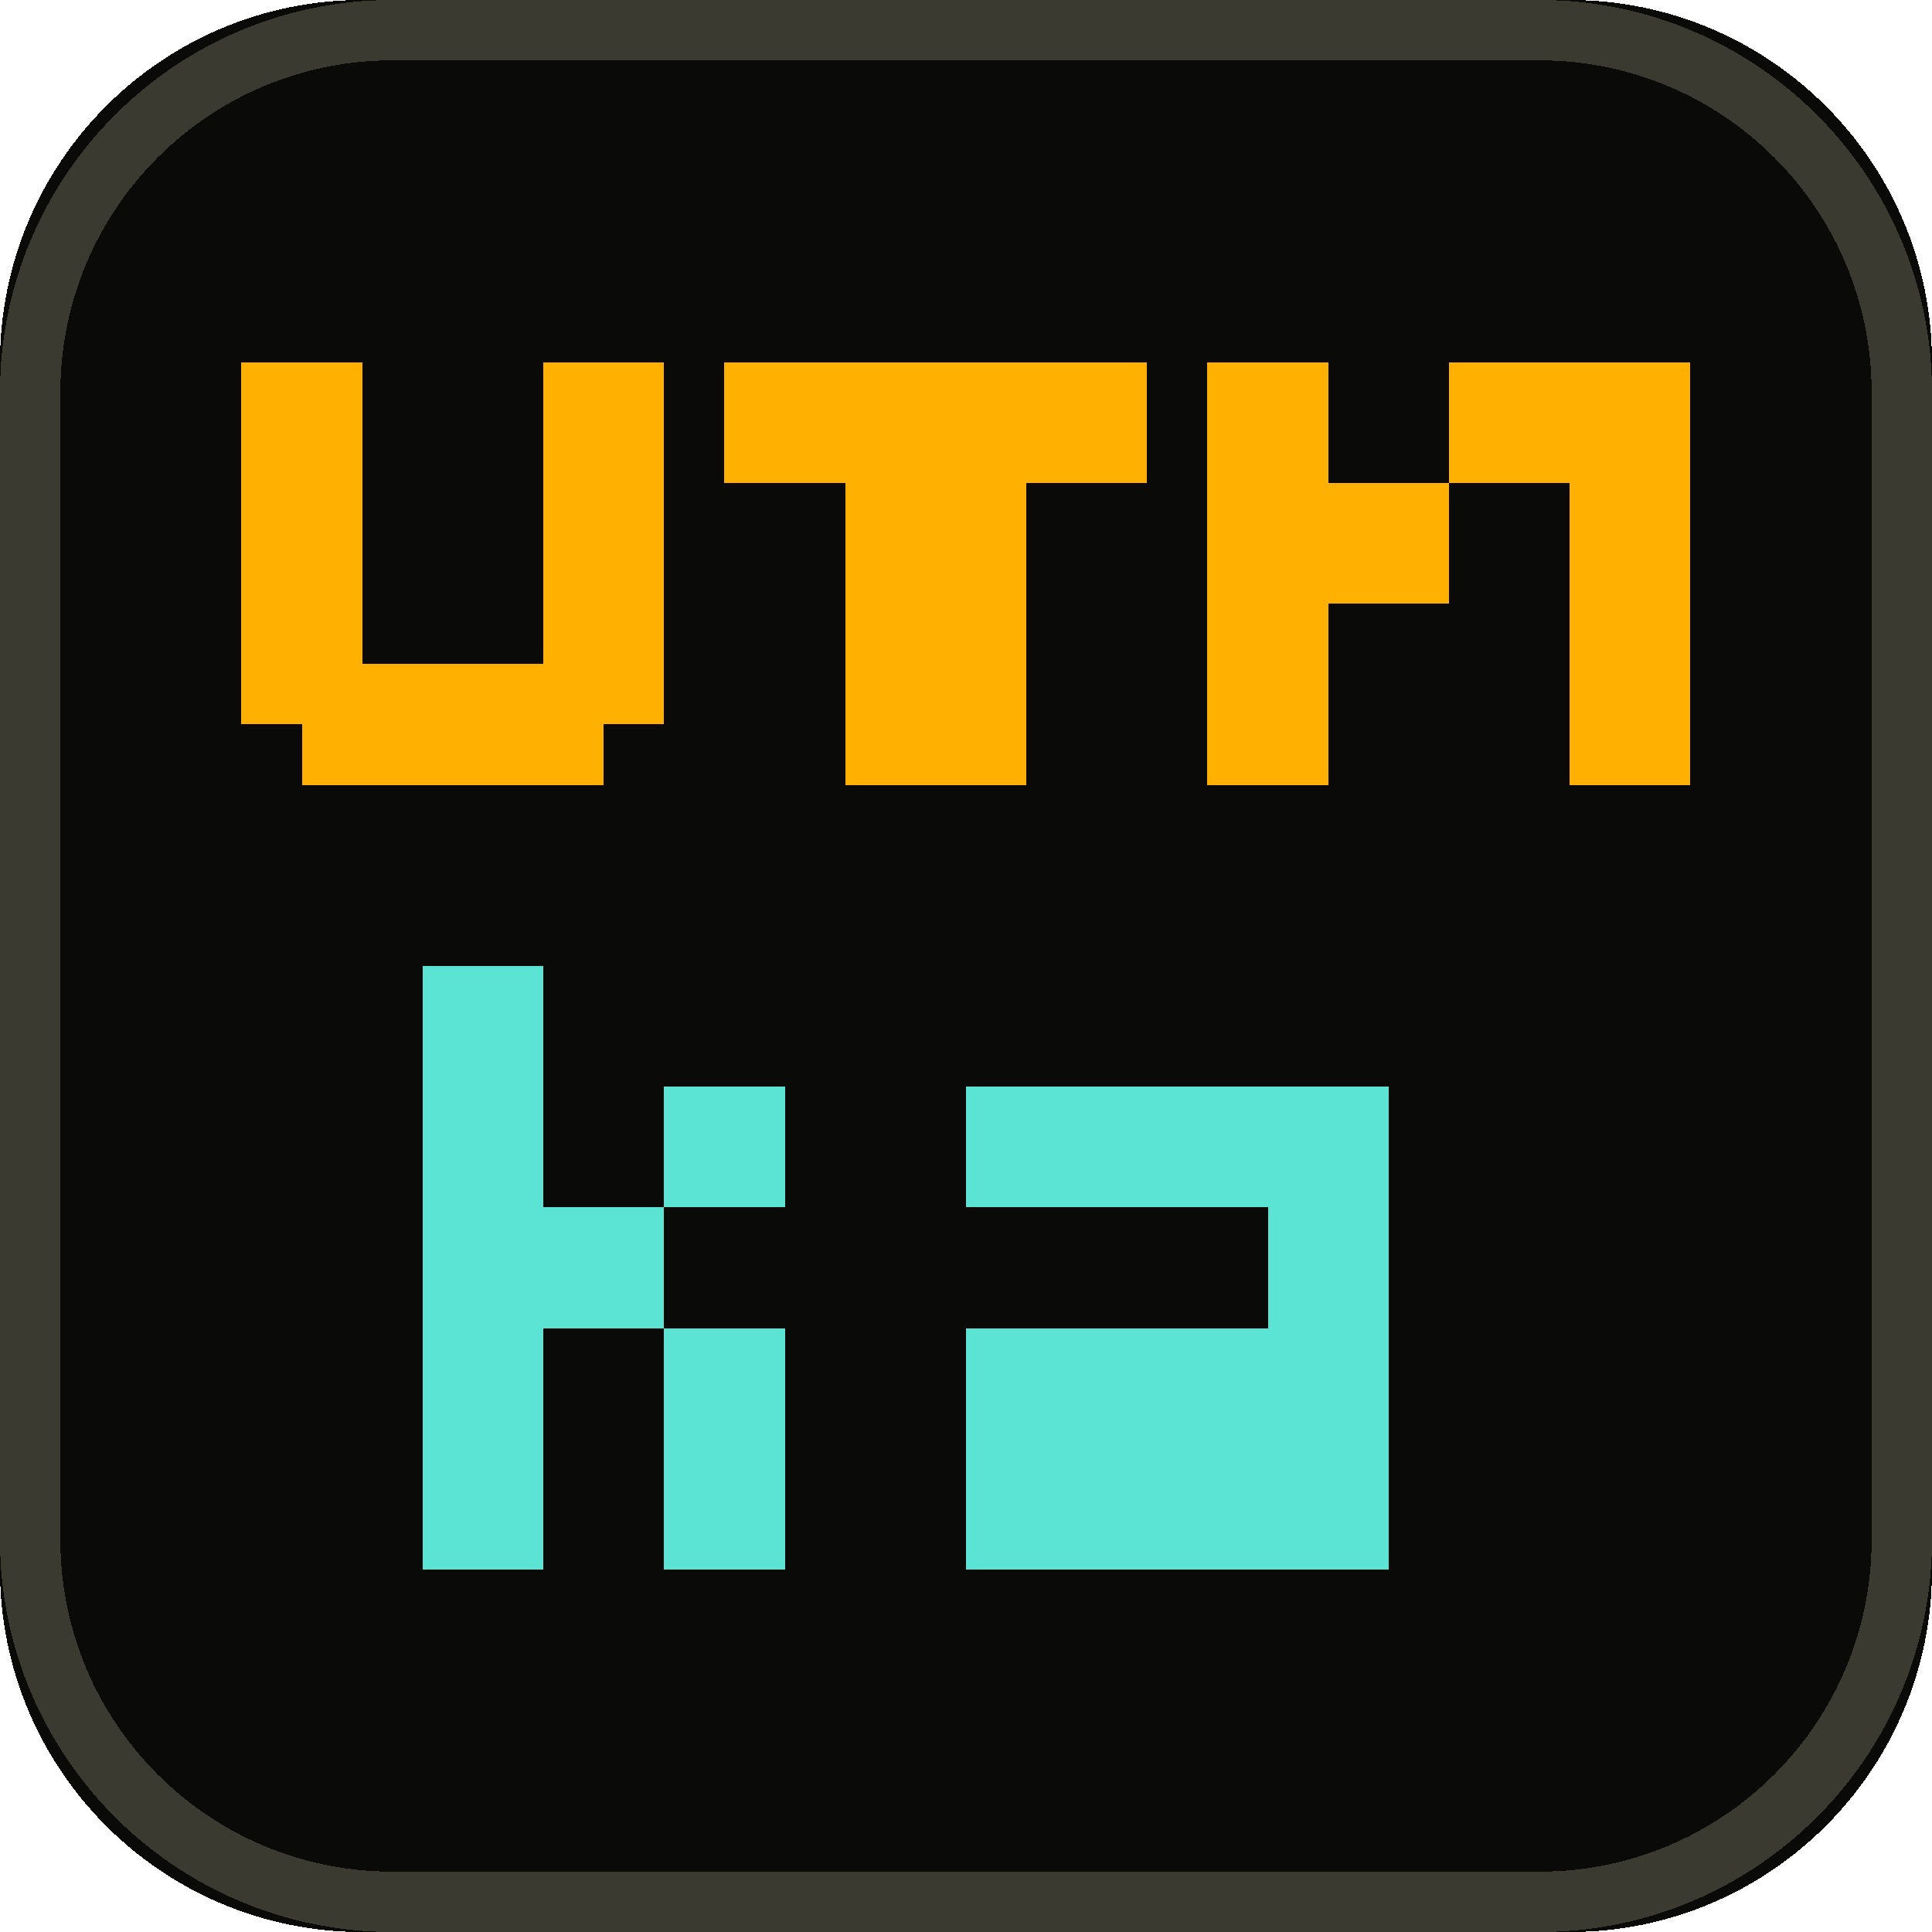
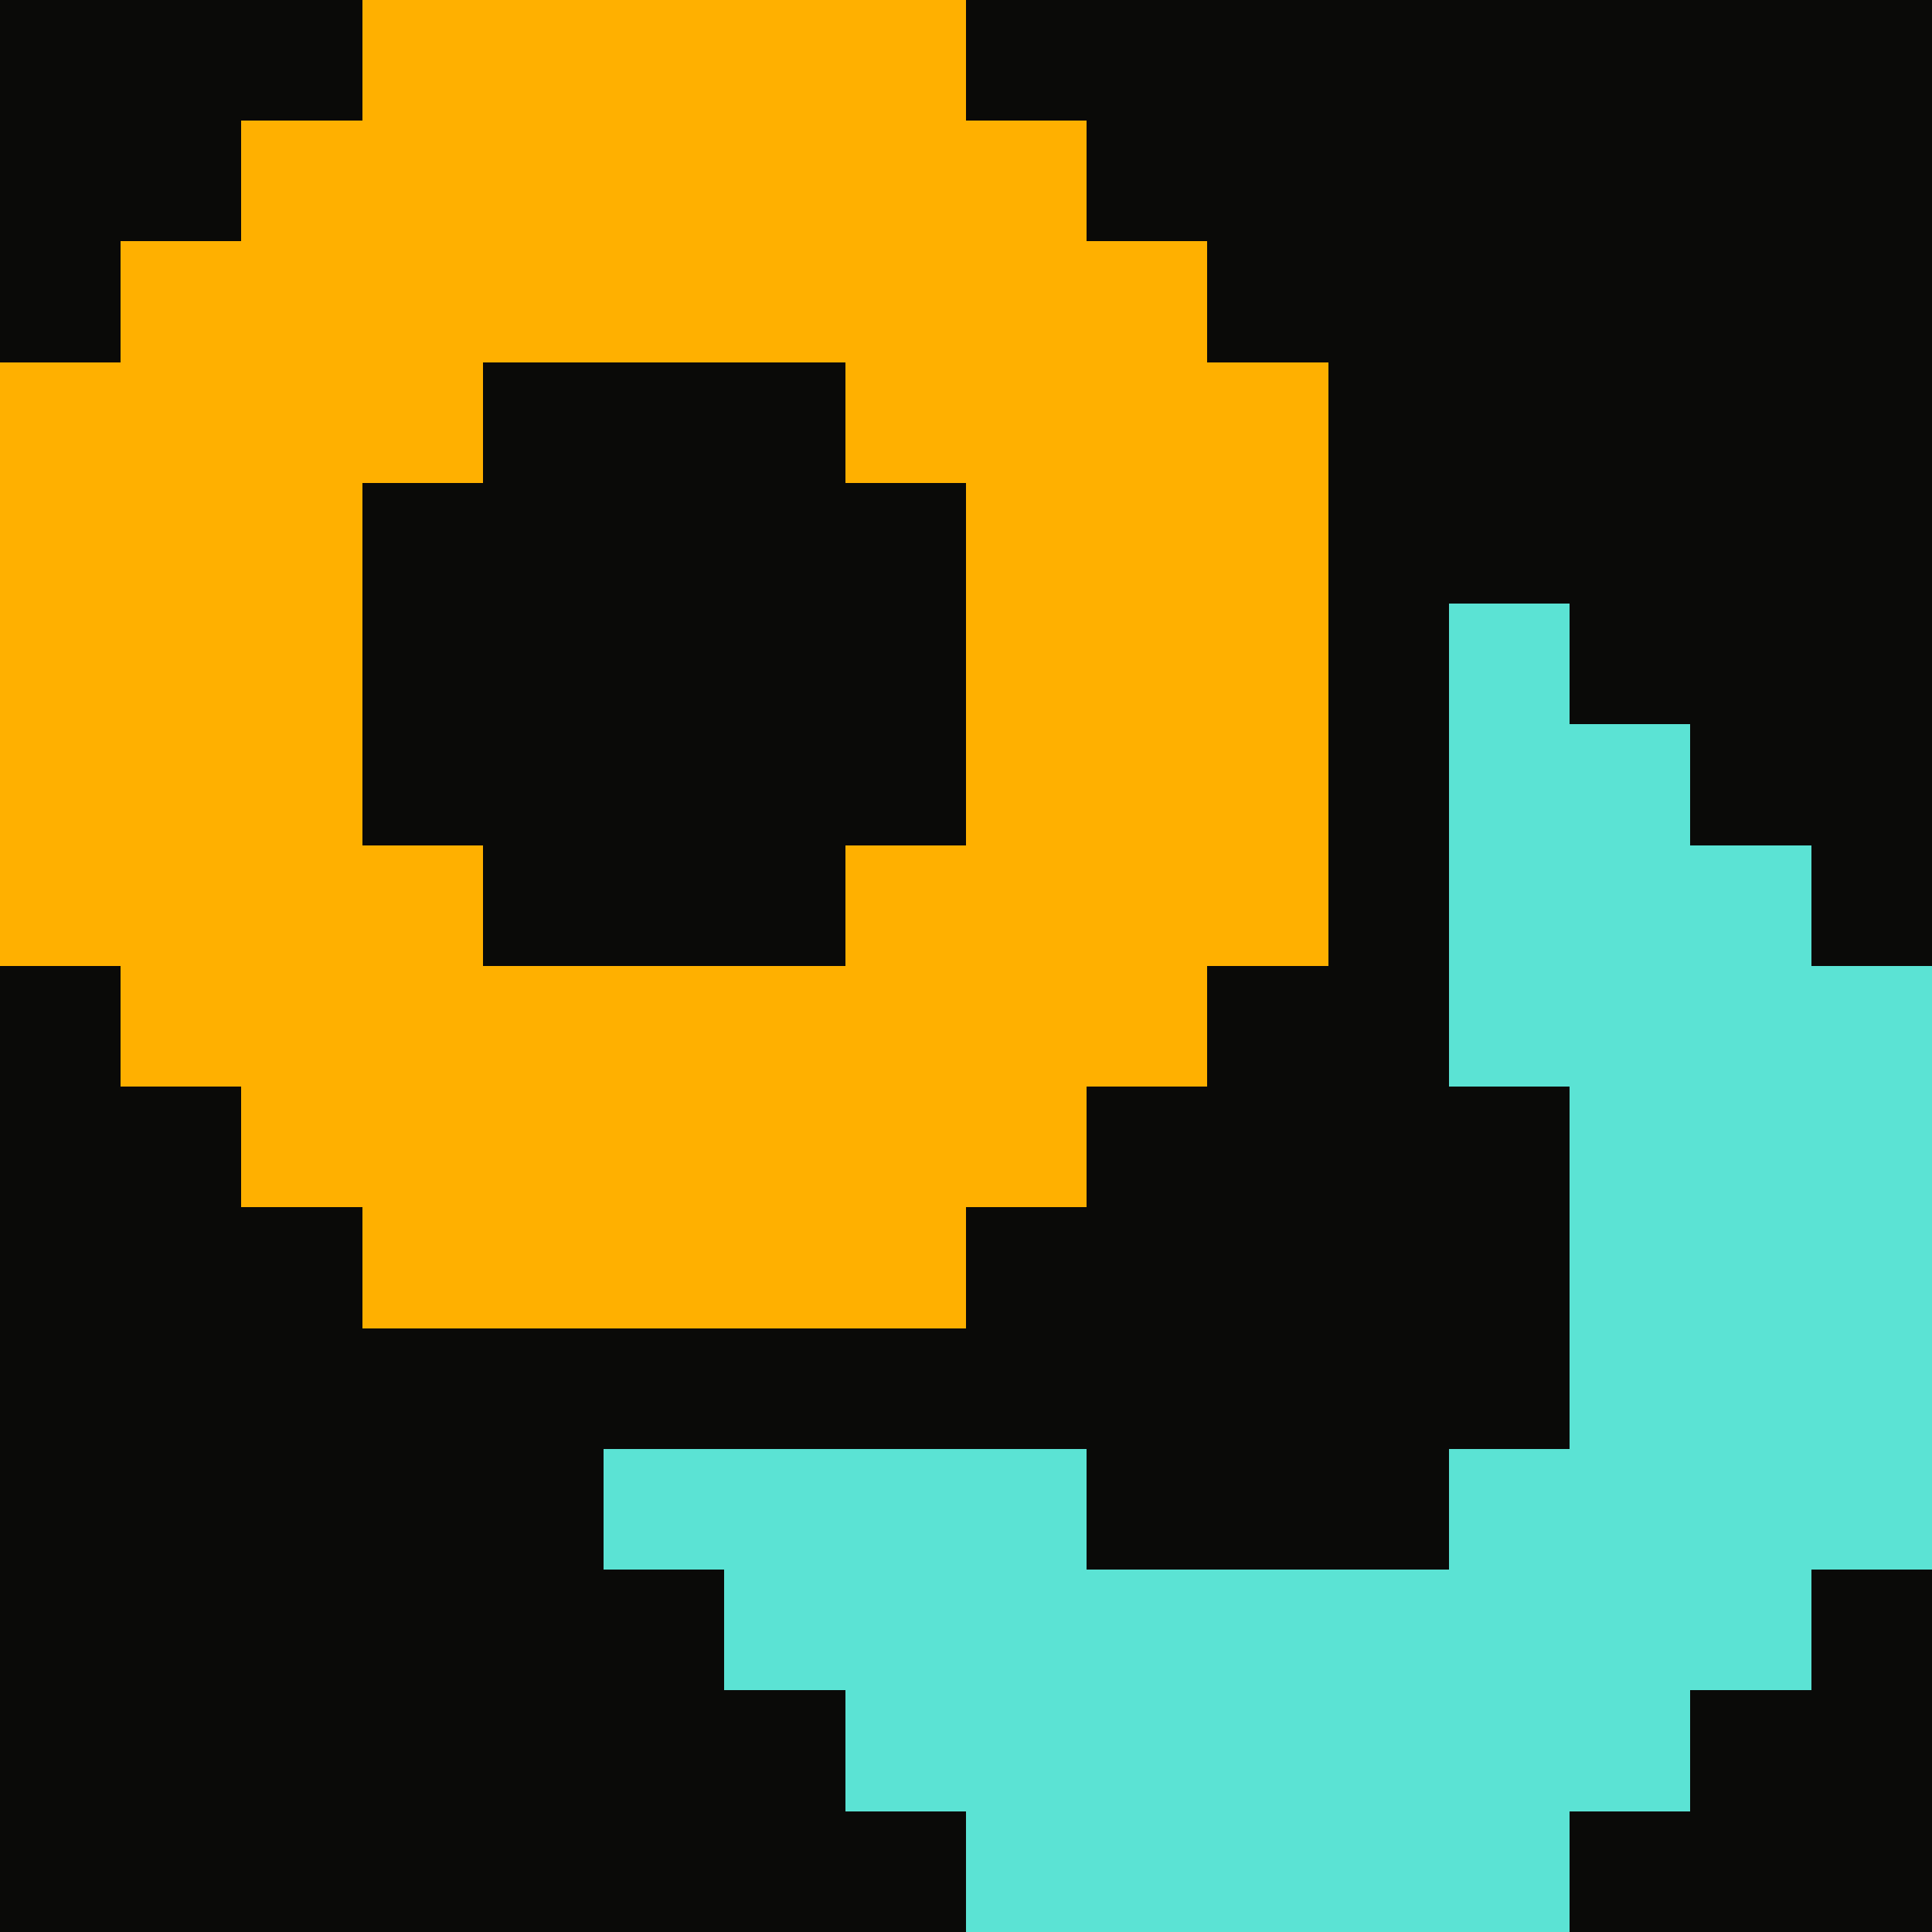
- <svg xmlns="http://www.w3.org/2000/svg" viewBox="0 0 32 32" shape-rendering="crispEdges">
-   <rect width="32" height="32" rx="6" fill="#0a0a08" />
-   <rect x="0.5" y="0.5" width="31" height="31" rx="6" fill="none" stroke="#3a3a30" />
+ <svg xmlns="http://www.w3.org/2000/svg" viewBox="0 0 16 16" shape-rendering="crispEdges">
+   <rect width="16" height="16" fill="#0a0a08" />
  <g fill="#ffb000">
-     <rect x="4" y="6" width="2" height="6" />
-     <rect x="9" y="6" width="2" height="6" />
-     <rect x="5" y="11" width="5" height="2" />
-     <rect x="12" y="6" width="7" height="2" />
-     <rect x="14" y="8" width="3" height="5" />
-     <rect x="20" y="6" width="2" height="7" />
-     <rect x="26" y="6" width="2" height="7" />
-     <rect x="22" y="8" width="2" height="2" />
-     <rect x="24" y="6" width="2" height="2" />
+     <rect x="3" y="0" width="5" height="1" />
+     <rect x="2" y="1" width="7" height="1" />
+     <rect x="1" y="2" width="9" height="1" />
+     <rect x="0" y="3" width="4" height="1" />
+     <rect x="7" y="3" width="4" height="1" />
+     <rect x="0" y="4" width="3" height="1" />
+     <rect x="8" y="4" width="3" height="1" />
+     <rect x="0" y="5" width="3" height="1" />
+     <rect x="8" y="5" width="3" height="1" />
+     <rect x="0" y="6" width="3" height="1" />
+     <rect x="8" y="6" width="3" height="1" />
+     <rect x="0" y="7" width="4" height="1" />
+     <rect x="7" y="7" width="4" height="1" />
+     <rect x="1" y="8" width="9" height="1" />
+     <rect x="2" y="9" width="7" height="1" />
+     <rect x="3" y="10" width="5" height="1" />
  </g>
  <g fill="#5be3d4">
-     <rect x="7" y="16" width="2" height="10" />
-     <rect x="11" y="18" width="2" height="2" />
-     <rect x="9" y="20" width="2" height="2" />
-     <rect x="11" y="22" width="2" height="4" />
-     <rect x="16" y="18" width="7" height="2" />
-     <rect x="21" y="20" width="2" height="6" />
-     <rect x="16" y="22" width="5" height="2" />
-     <rect x="16" y="24" width="2" height="2" />
-     <rect x="18" y="24" width="3" height="2" />
+     <rect x="12" y="5" width="1" height="1" />
+     <rect x="12" y="6" width="2" height="1" />
+     <rect x="12" y="7" width="3" height="1" />
+     <rect x="12" y="8" width="4" height="1" />
+     <rect x="13" y="9" width="3" height="1" />
+     <rect x="13" y="10" width="3" height="1" />
+     <rect x="13" y="11" width="3" height="1" />
+     <rect x="5" y="12" width="4" height="1" />
+     <rect x="12" y="12" width="4" height="1" />
+     <rect x="6" y="13" width="9" height="1" />
+     <rect x="7" y="14" width="7" height="1" />
+     <rect x="8" y="15" width="5" height="1" />
  </g>
</svg>
